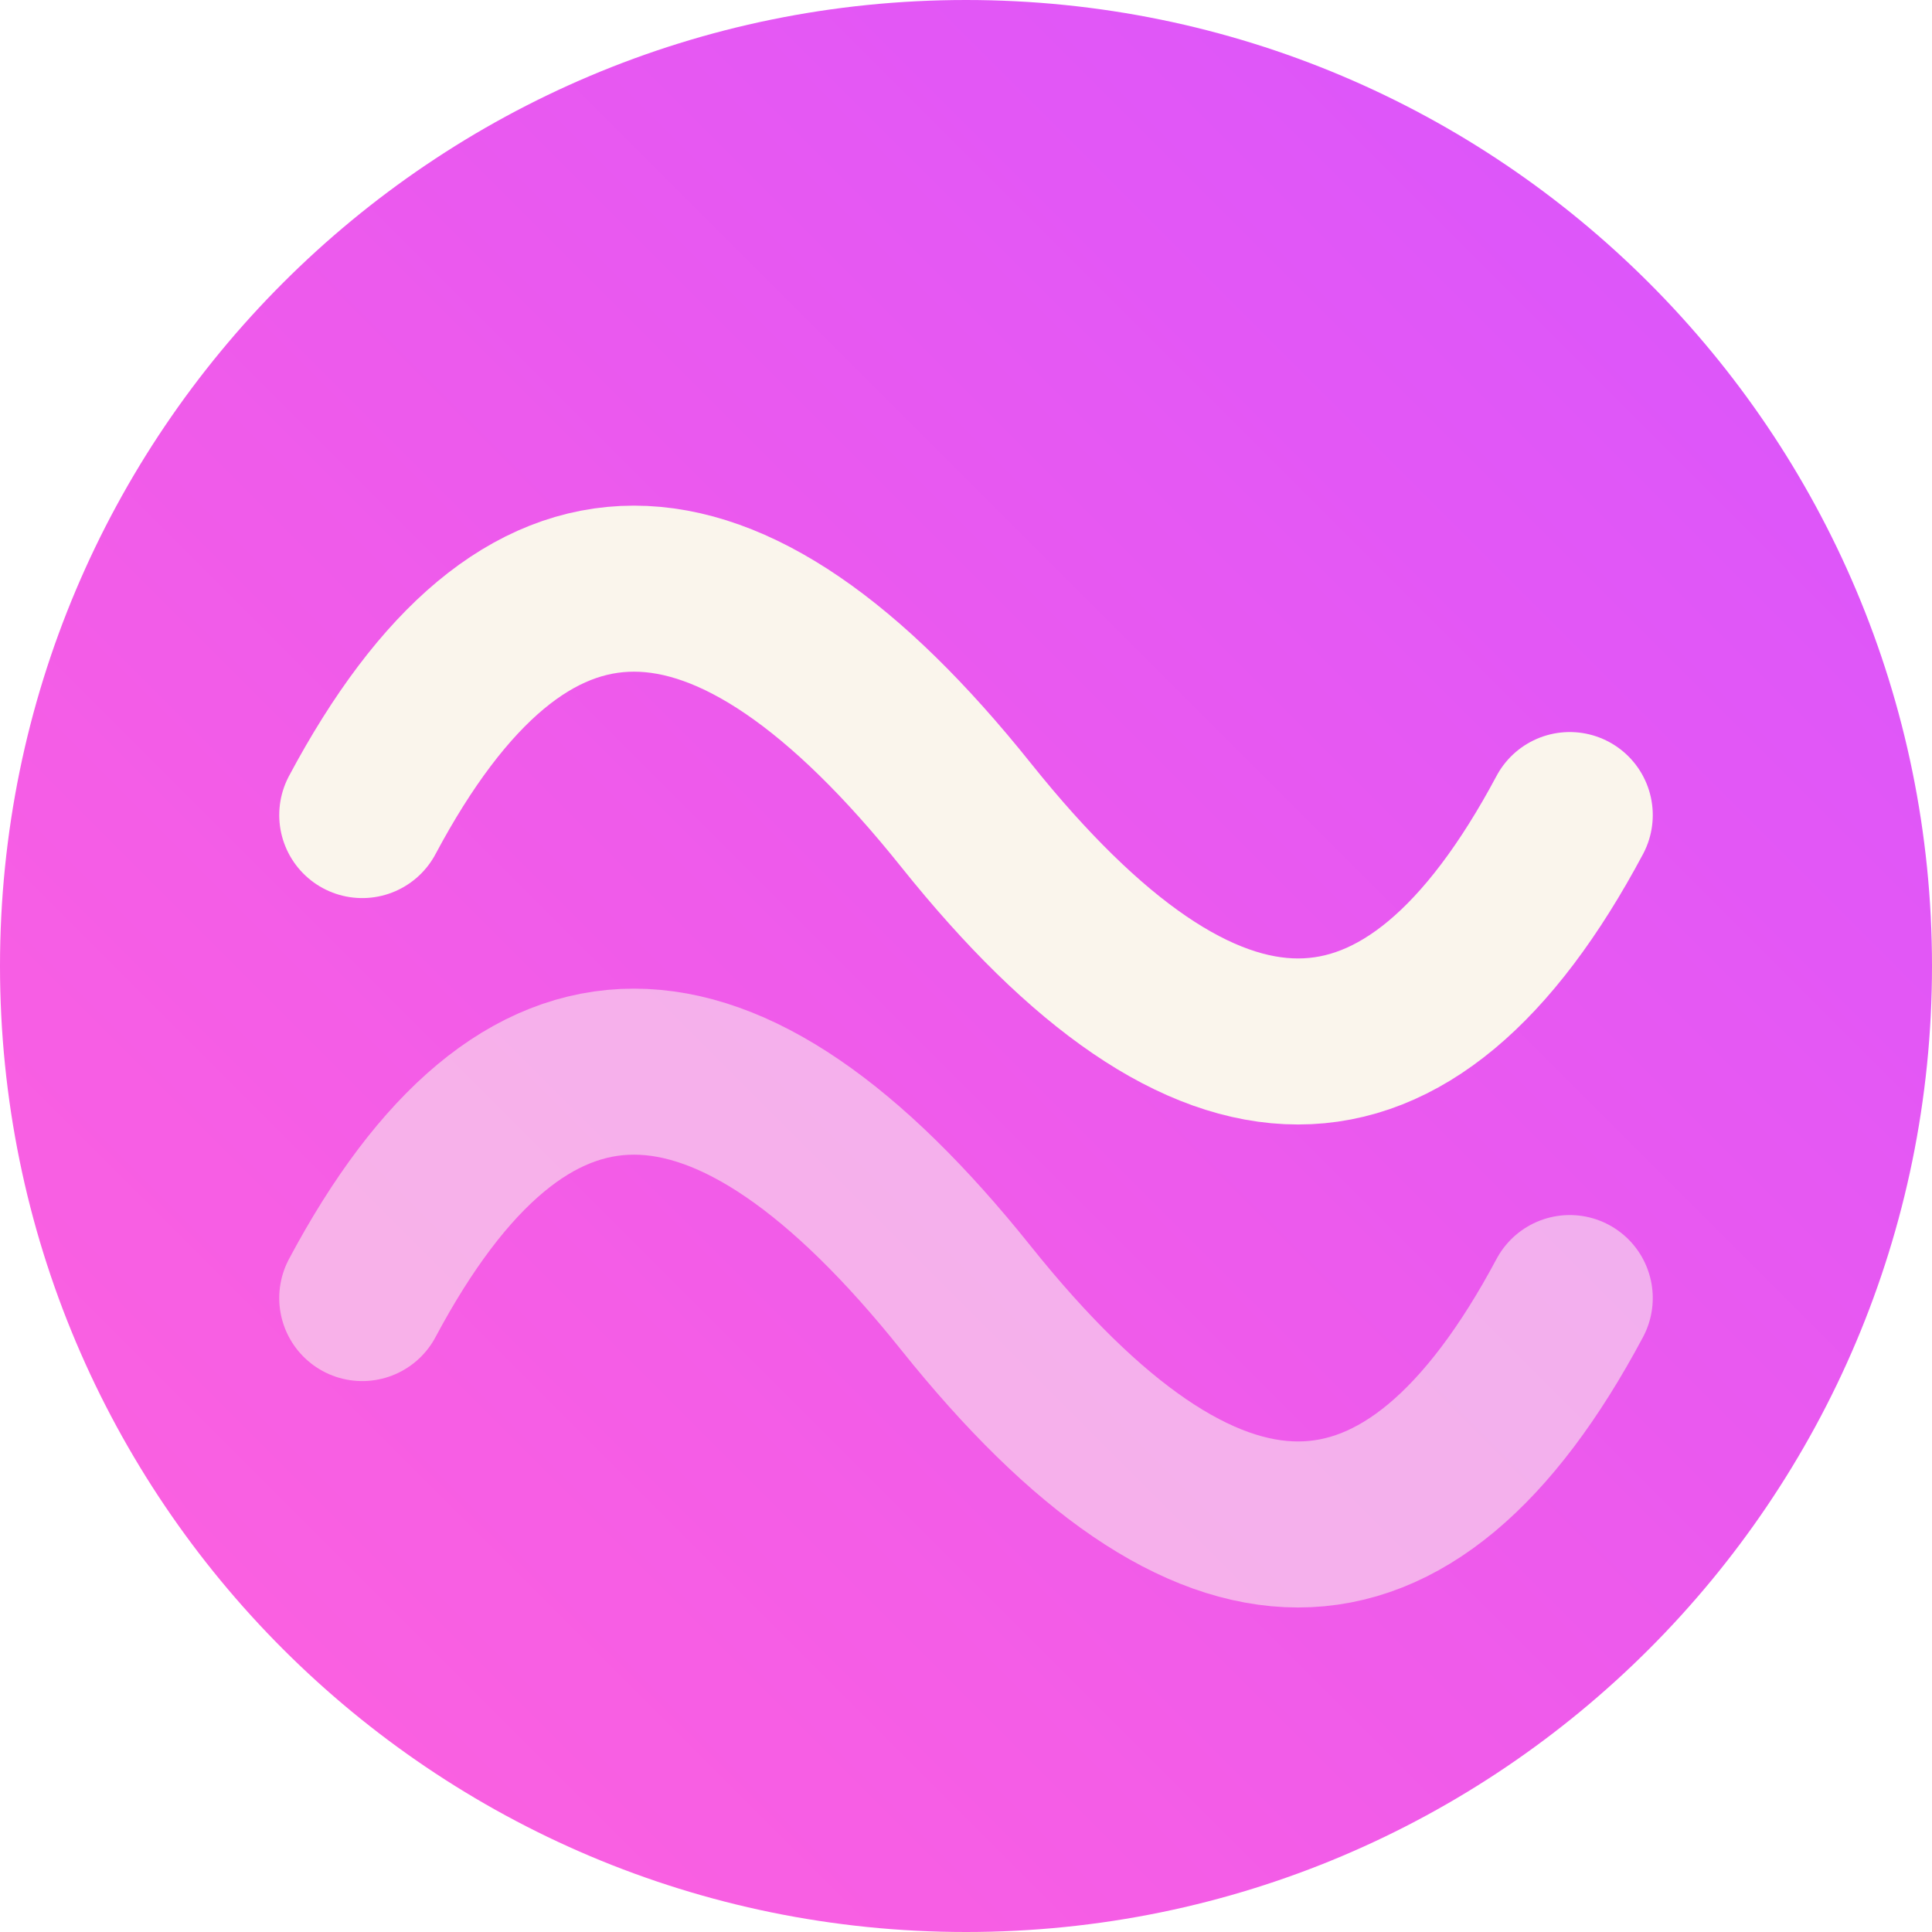
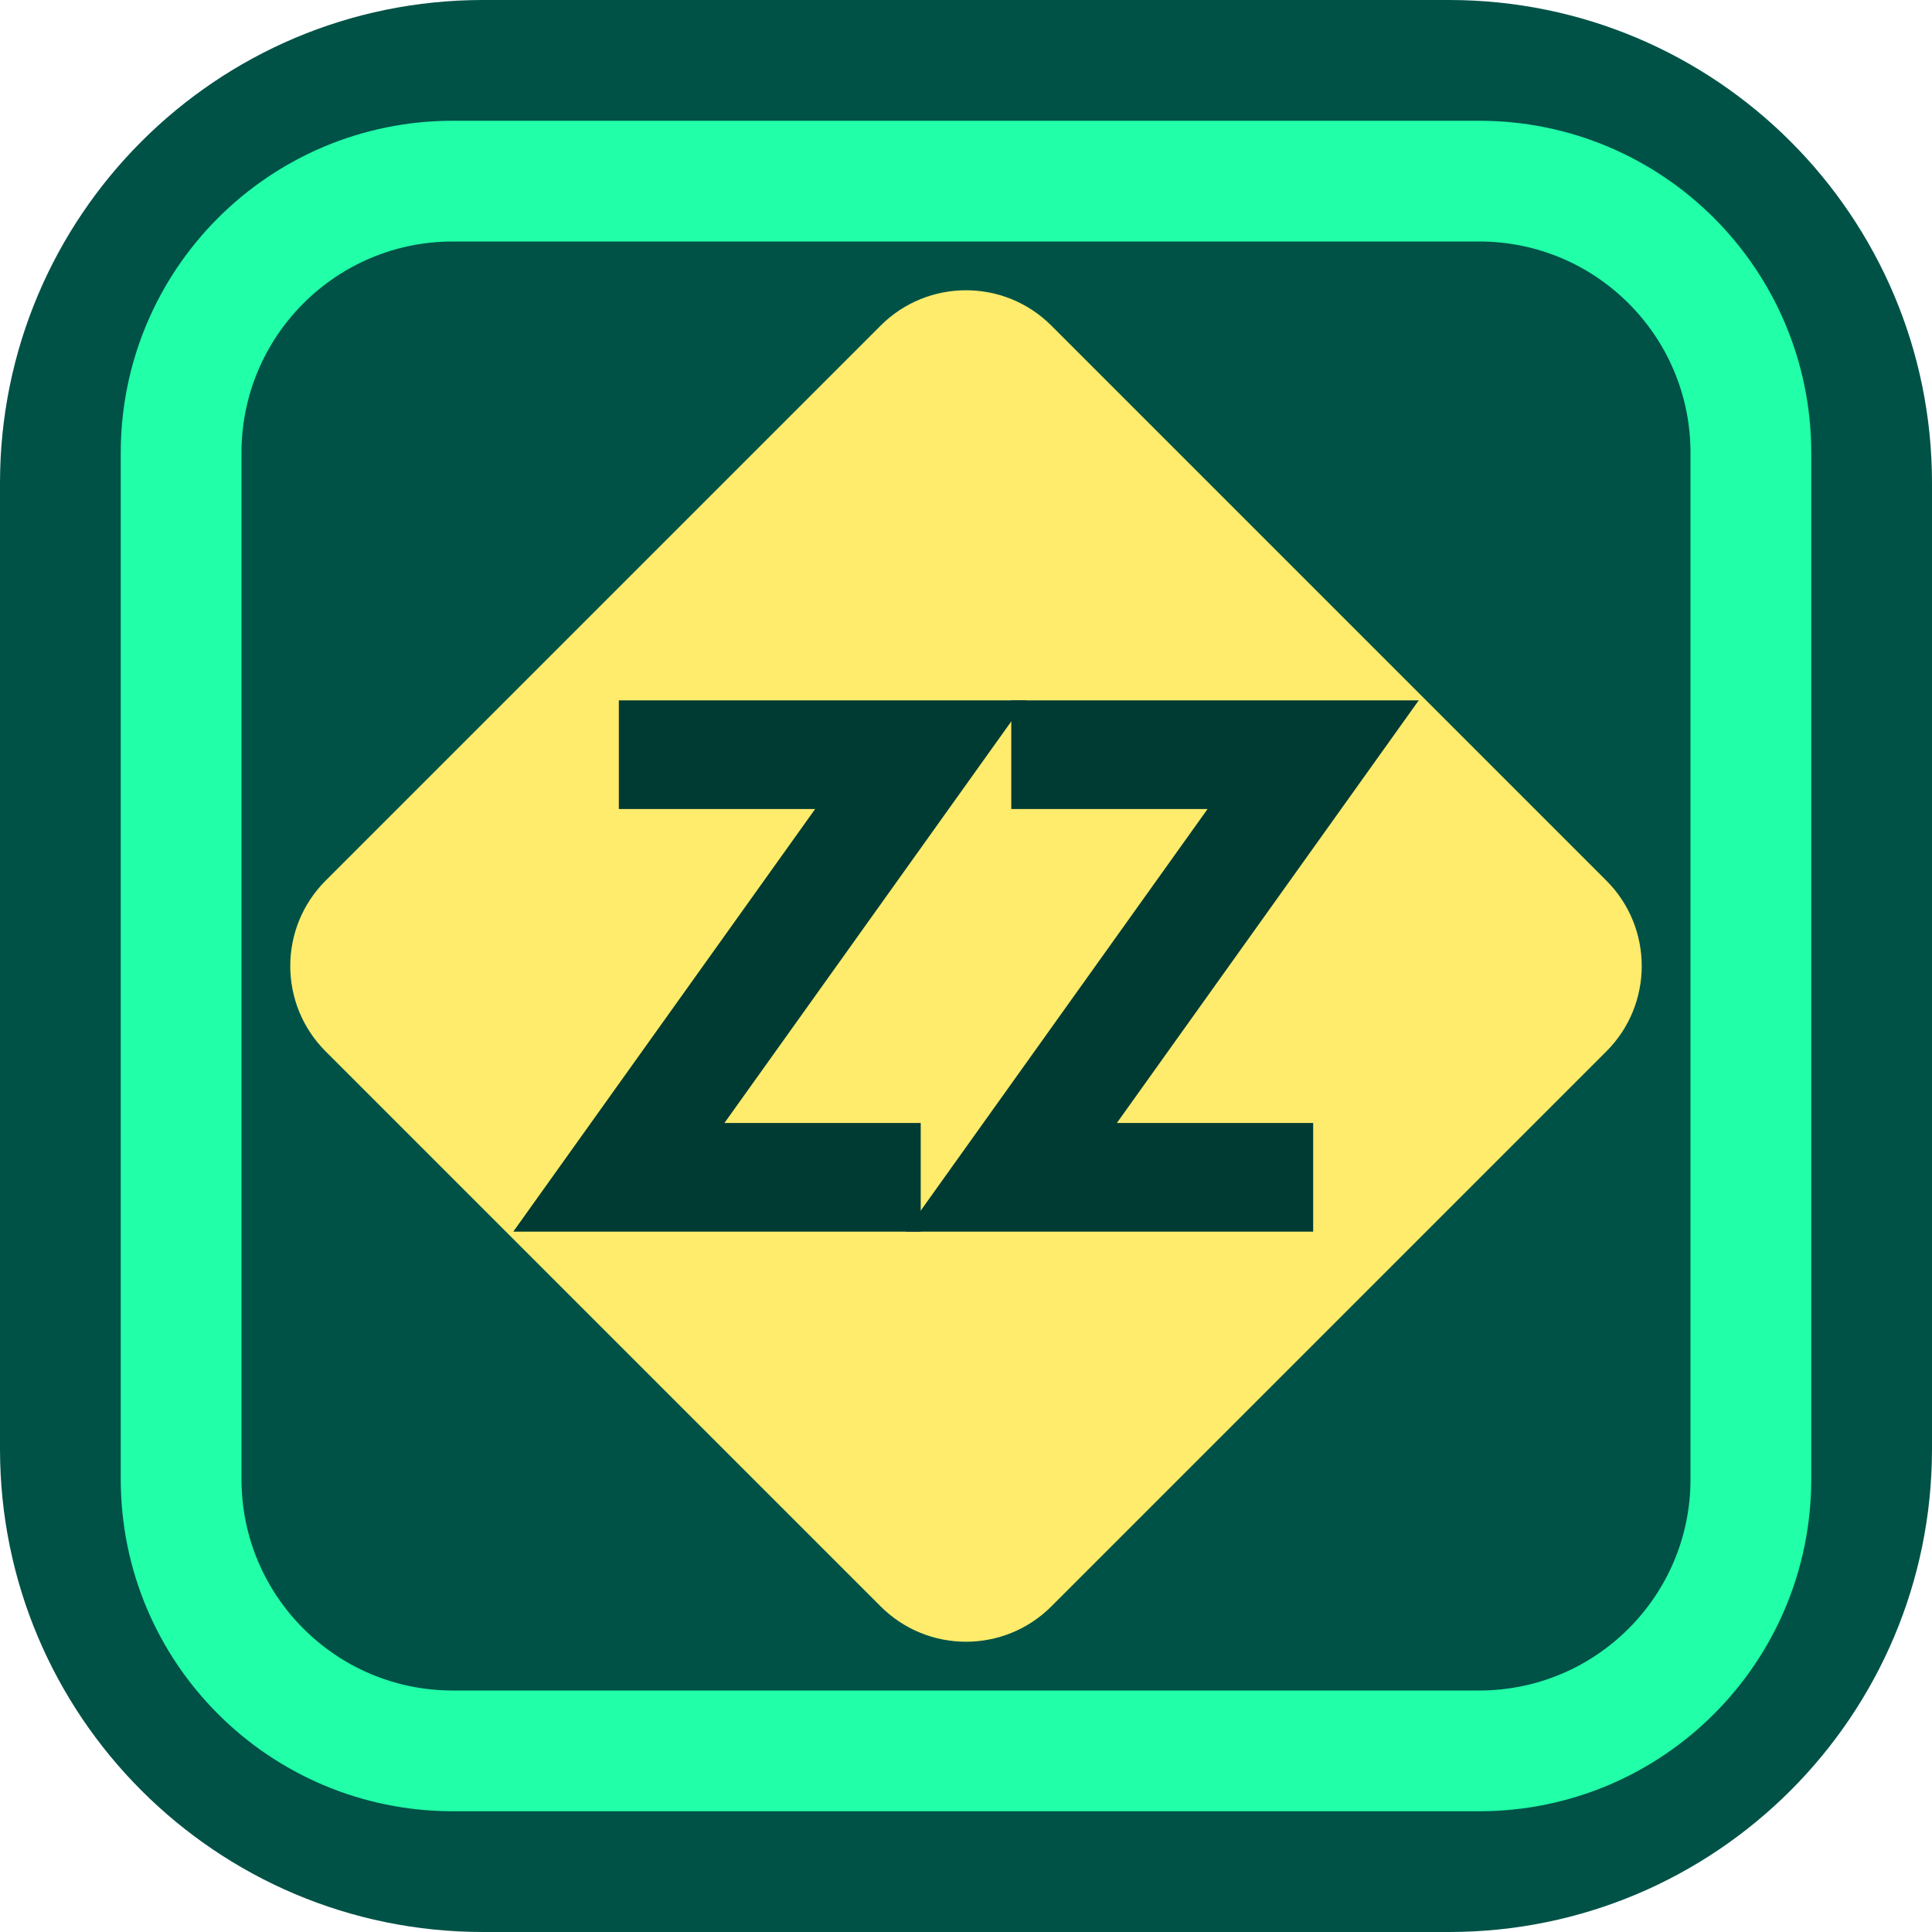
- <svg xmlns="http://www.w3.org/2000/svg" viewBox="0 0 32 32" width="32" height="32" role="img" aria-label="ZippyZack">
-   <defs>
-     <linearGradient id="zzBrand" x1="0" y1="1" x2="1" y2="0">
-       <stop offset="0" stop-color="#fe64dc" />
-       <stop offset="0.25" stop-color="#f75ee4" />
-       <stop offset="0.5" stop-color="#ed5aec" />
-       <stop offset="0.75" stop-color="#e257f6" />
-       <stop offset="1" stop-color="#d555ff" />
-     </linearGradient>
-   </defs>
-   <circle cx="16" cy="16" r="16" fill="url(#zzBrand)" />
-   <path d="M6 13.5Q10 6 16 13.5Q22 21 26 13.5" fill="none" stroke="#FAF5EC" stroke-width="2.75" stroke-linecap="round" />
-   <path d="M6 21.5Q10 14 16 21.5Q22 29 26 21.5" fill="none" stroke="#FAF5EC" stroke-width="2.75" stroke-linecap="round" opacity="0.55" />
+ <svg xmlns="http://www.w3.org/2000/svg" viewBox="0 0 64 64" width="64" height="64">
+   <rect width="64" height="64" rx="16" fill="#005247" />
+   <g transform="translate(32 32)">
+     <rect x="-26" y="-26" width="52" height="52" rx="9" fill="none" stroke="#21FFA8" stroke-width="4" />
+     <rect x="-17" y="-17" width="34" height="34" rx="4" fill="#FFEB6C" transform="rotate(45)" />
+     <g fill="none" stroke="#003B33" stroke-width="3.6" stroke-linecap="butt" stroke-linejoin="miter">
+       <path d="M-11.5 -7 H-1.5 L-11.5 7 H-1.5" />
+       <path d="M1.5 -7 H11.5 L1.5 7 H11.5" />
+     </g>
+   </g>
</svg>
